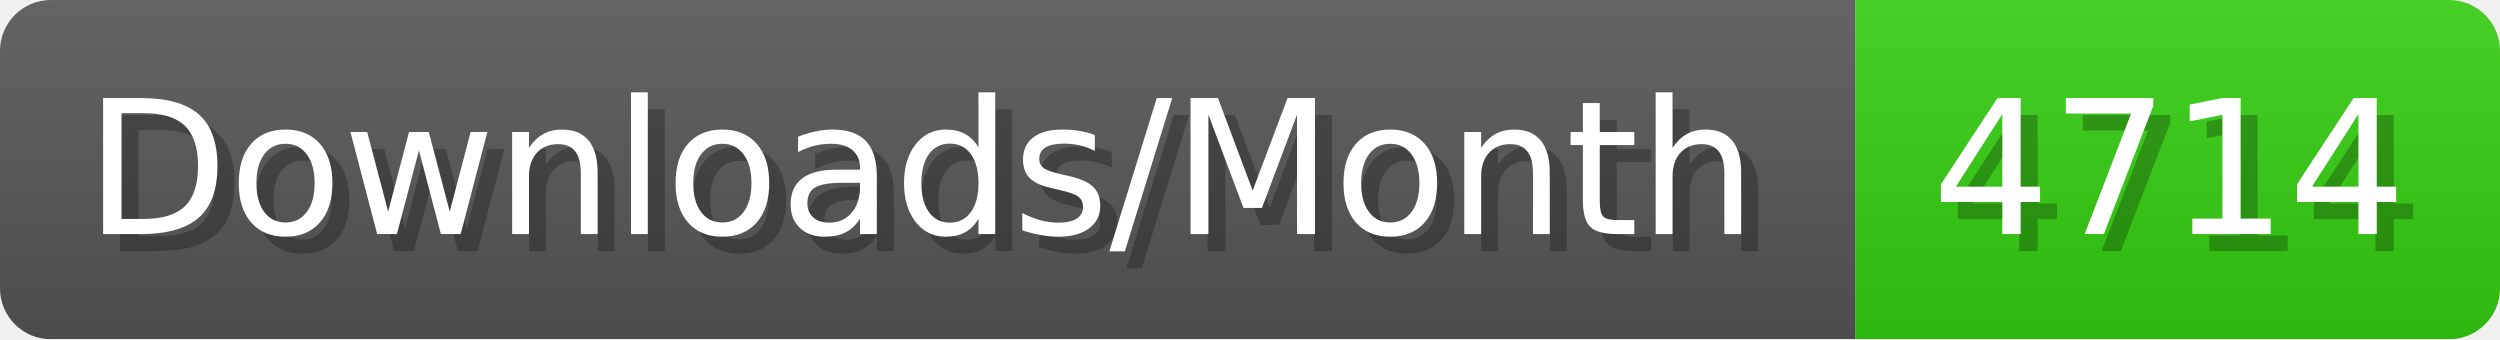
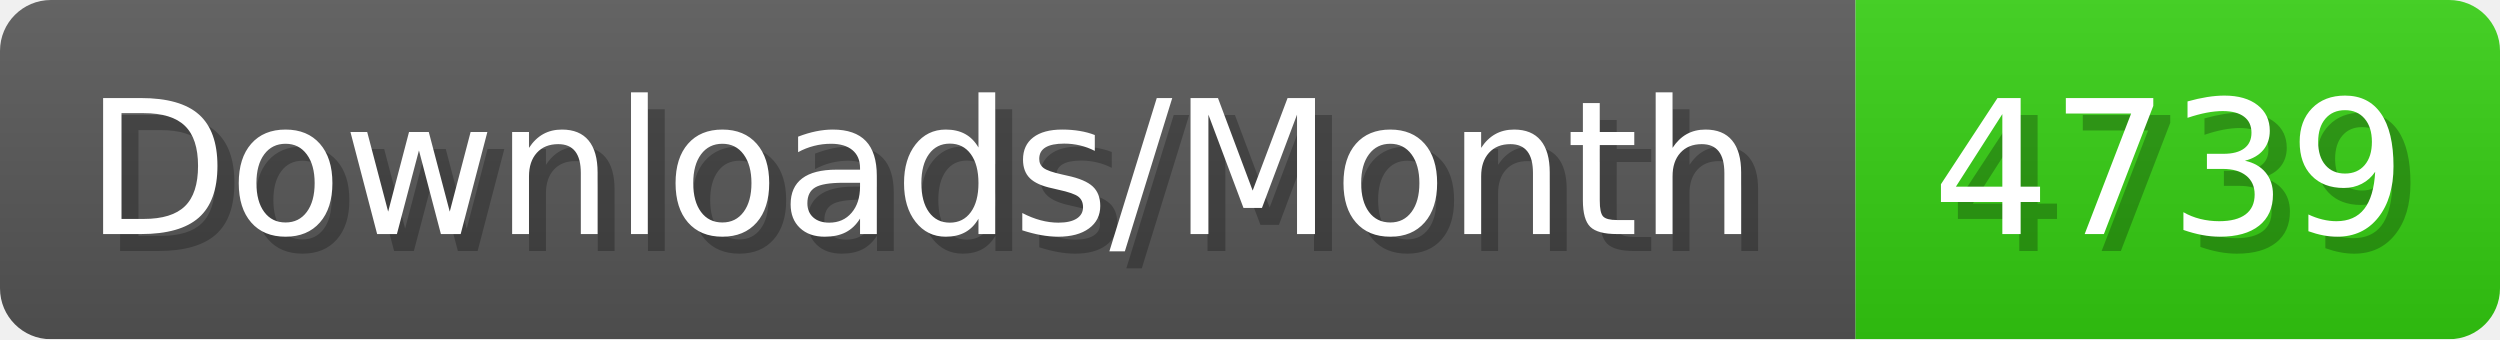
- <svg xmlns="http://www.w3.org/2000/svg" width="147.4" height="20" viewBox="0 0 1474 200" role="img" aria-label="Downloads/Month: 4714">
+ <svg xmlns="http://www.w3.org/2000/svg" width="147.4" height="20" viewBox="0 0 1474 200" role="img" aria-label="Downloads/Month: 4739">
  <linearGradient id="YlXUI" x2="0" y2="100%">
    <stop offset="0" stop-opacity=".1" stop-color="#EEE" />
    <stop offset="1" stop-opacity=".1" />
  </linearGradient>
  <mask id="JHhop">
    <rect width="1474" height="200" rx="30" fill="#FFF" />
  </mask>
  <g mask="url(#JHhop)">
    <rect width="1094" height="200" fill="#555" />
    <rect width="380" height="200" fill="#3C1" x="1094" />
    <rect width="1474" height="200" fill="url(#YlXUI)" />
  </g>
  <g aria-hidden="true" fill="#fff" text-anchor="start" font-family="Verdana,DejaVu Sans,sans-serif" font-size="110">
    <text x="60" y="148" textLength="994" fill="#000" opacity="0.25">Downloads/Month</text>
    <text x="50" y="138" textLength="994">Downloads/Month</text>
-     <text x="1149" y="148" textLength="280" fill="#000" opacity="0.25">4714</text>
-     <text x="1139" y="138" textLength="280">4714</text>
+     <text x="1149" y="148" textLength="280" fill="#000" opacity="0.25">4739</text>
+     <text x="1139" y="138" textLength="280">4739</text>
  </g>
</svg>
